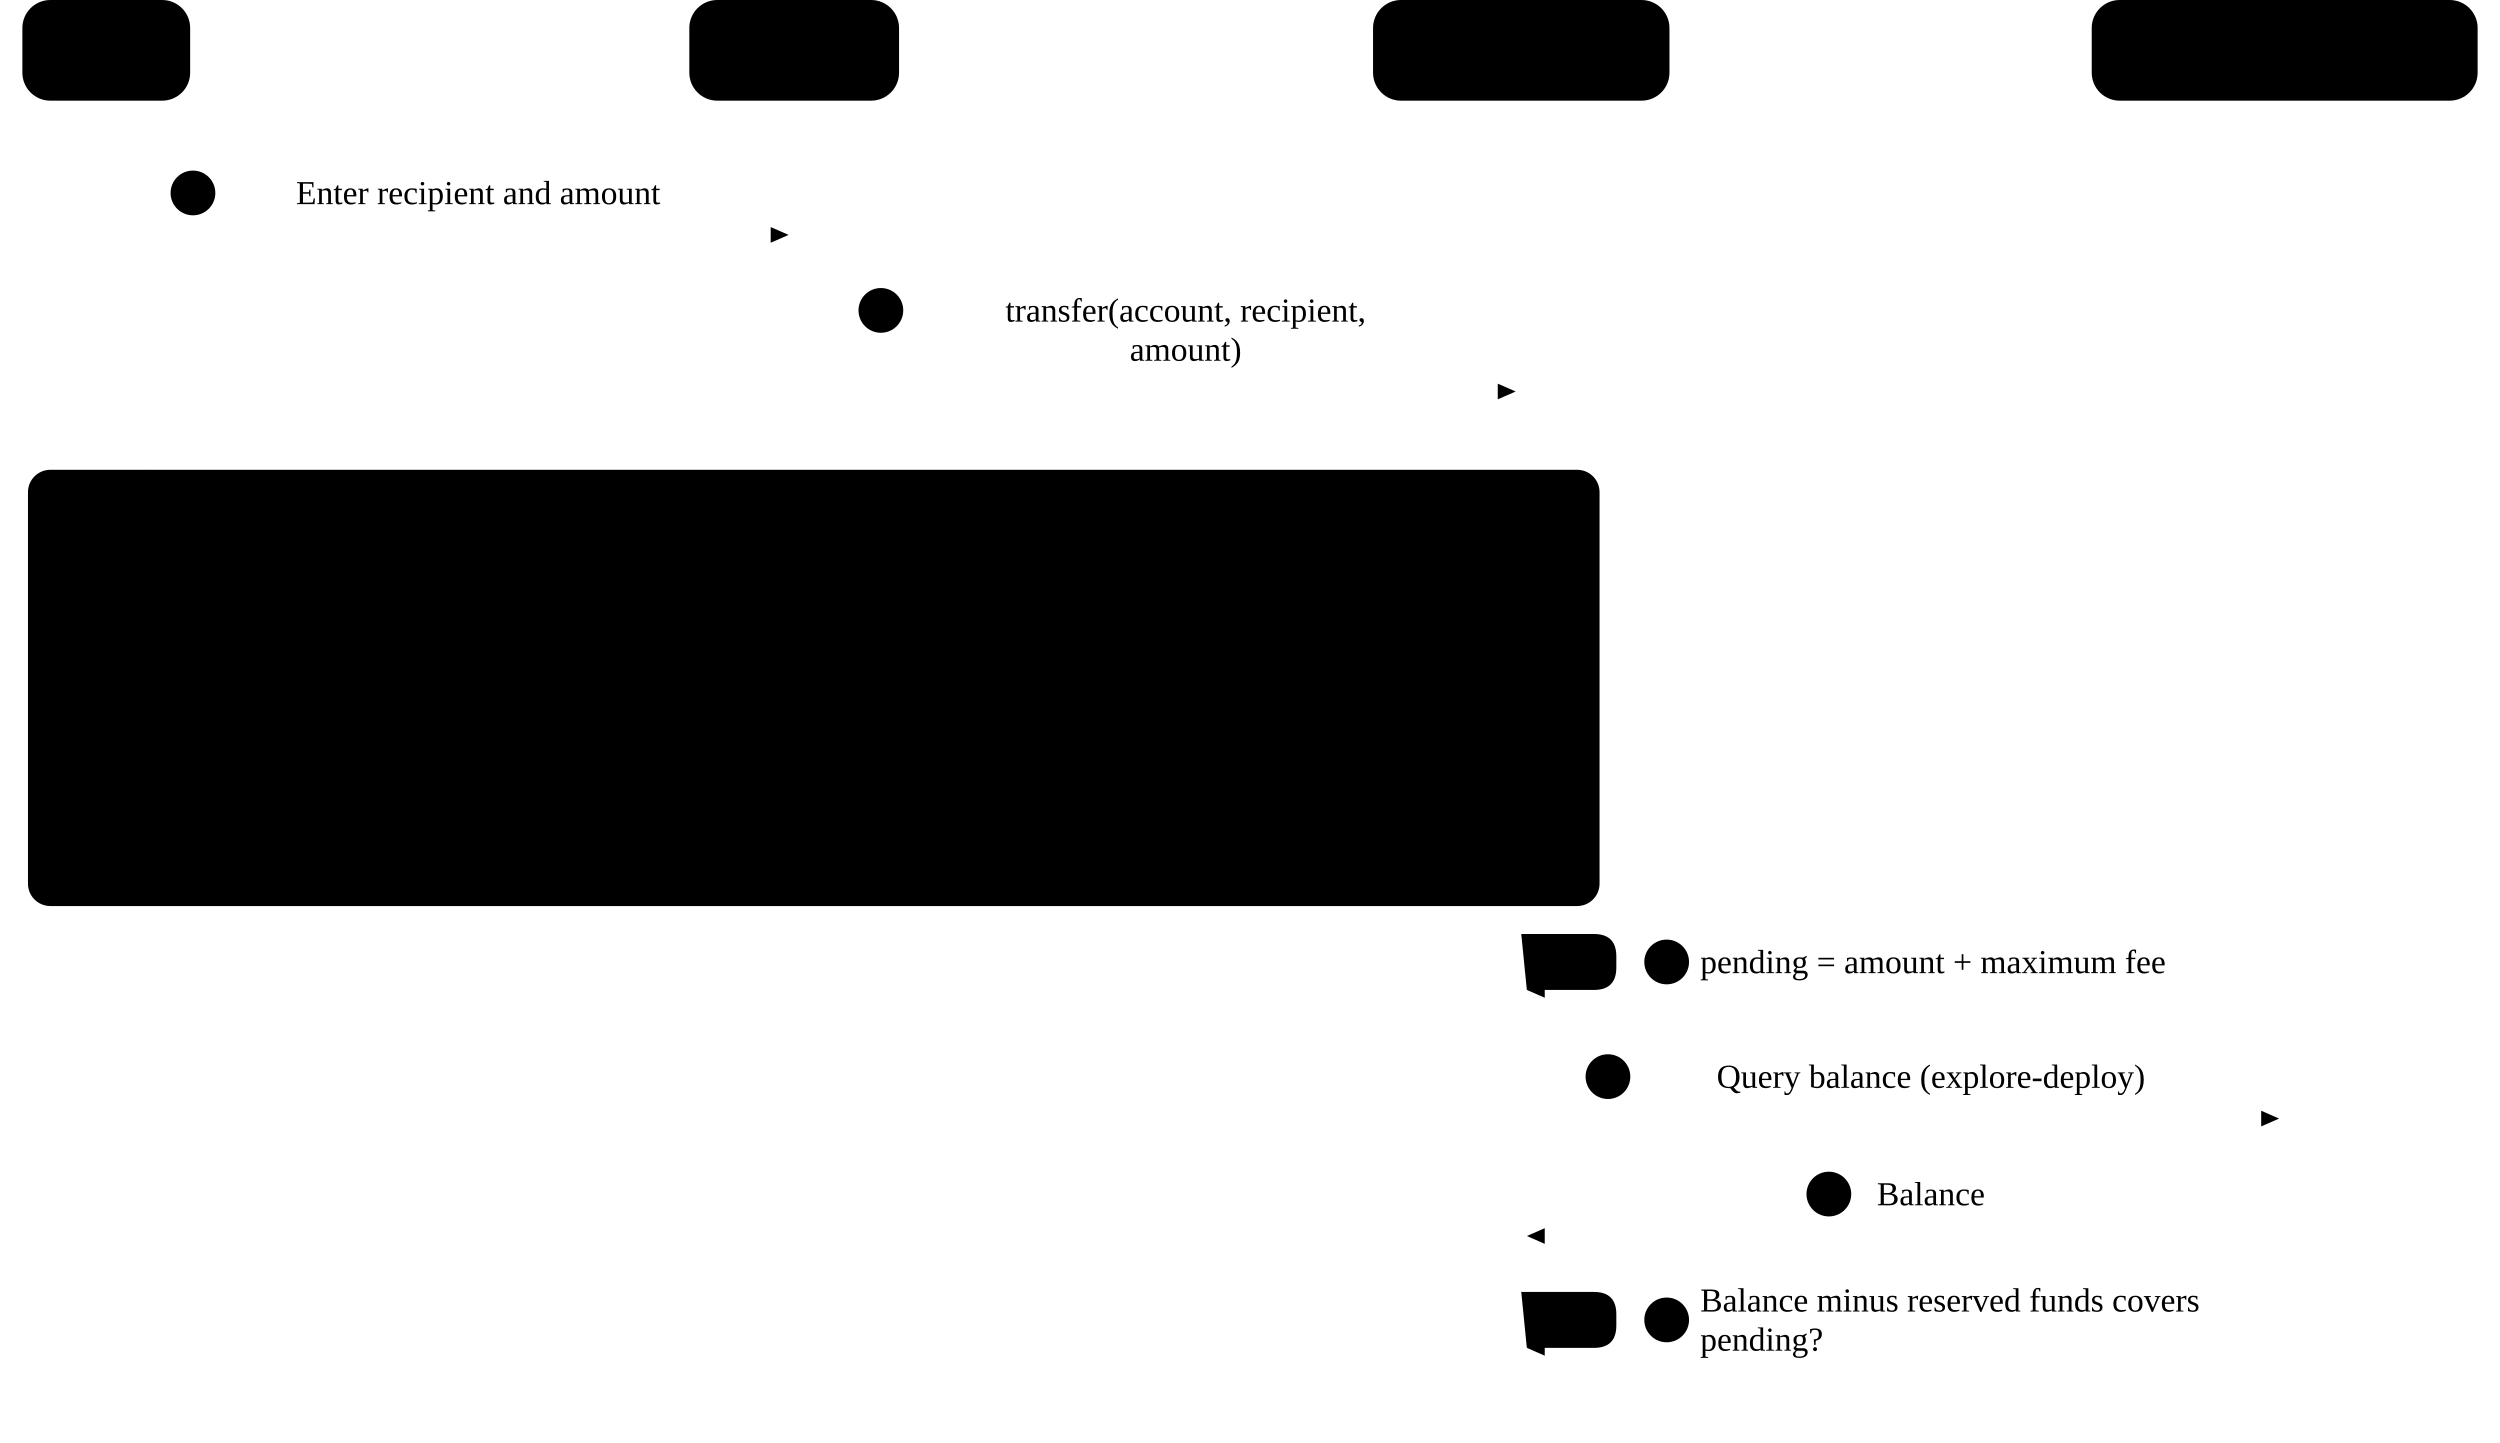
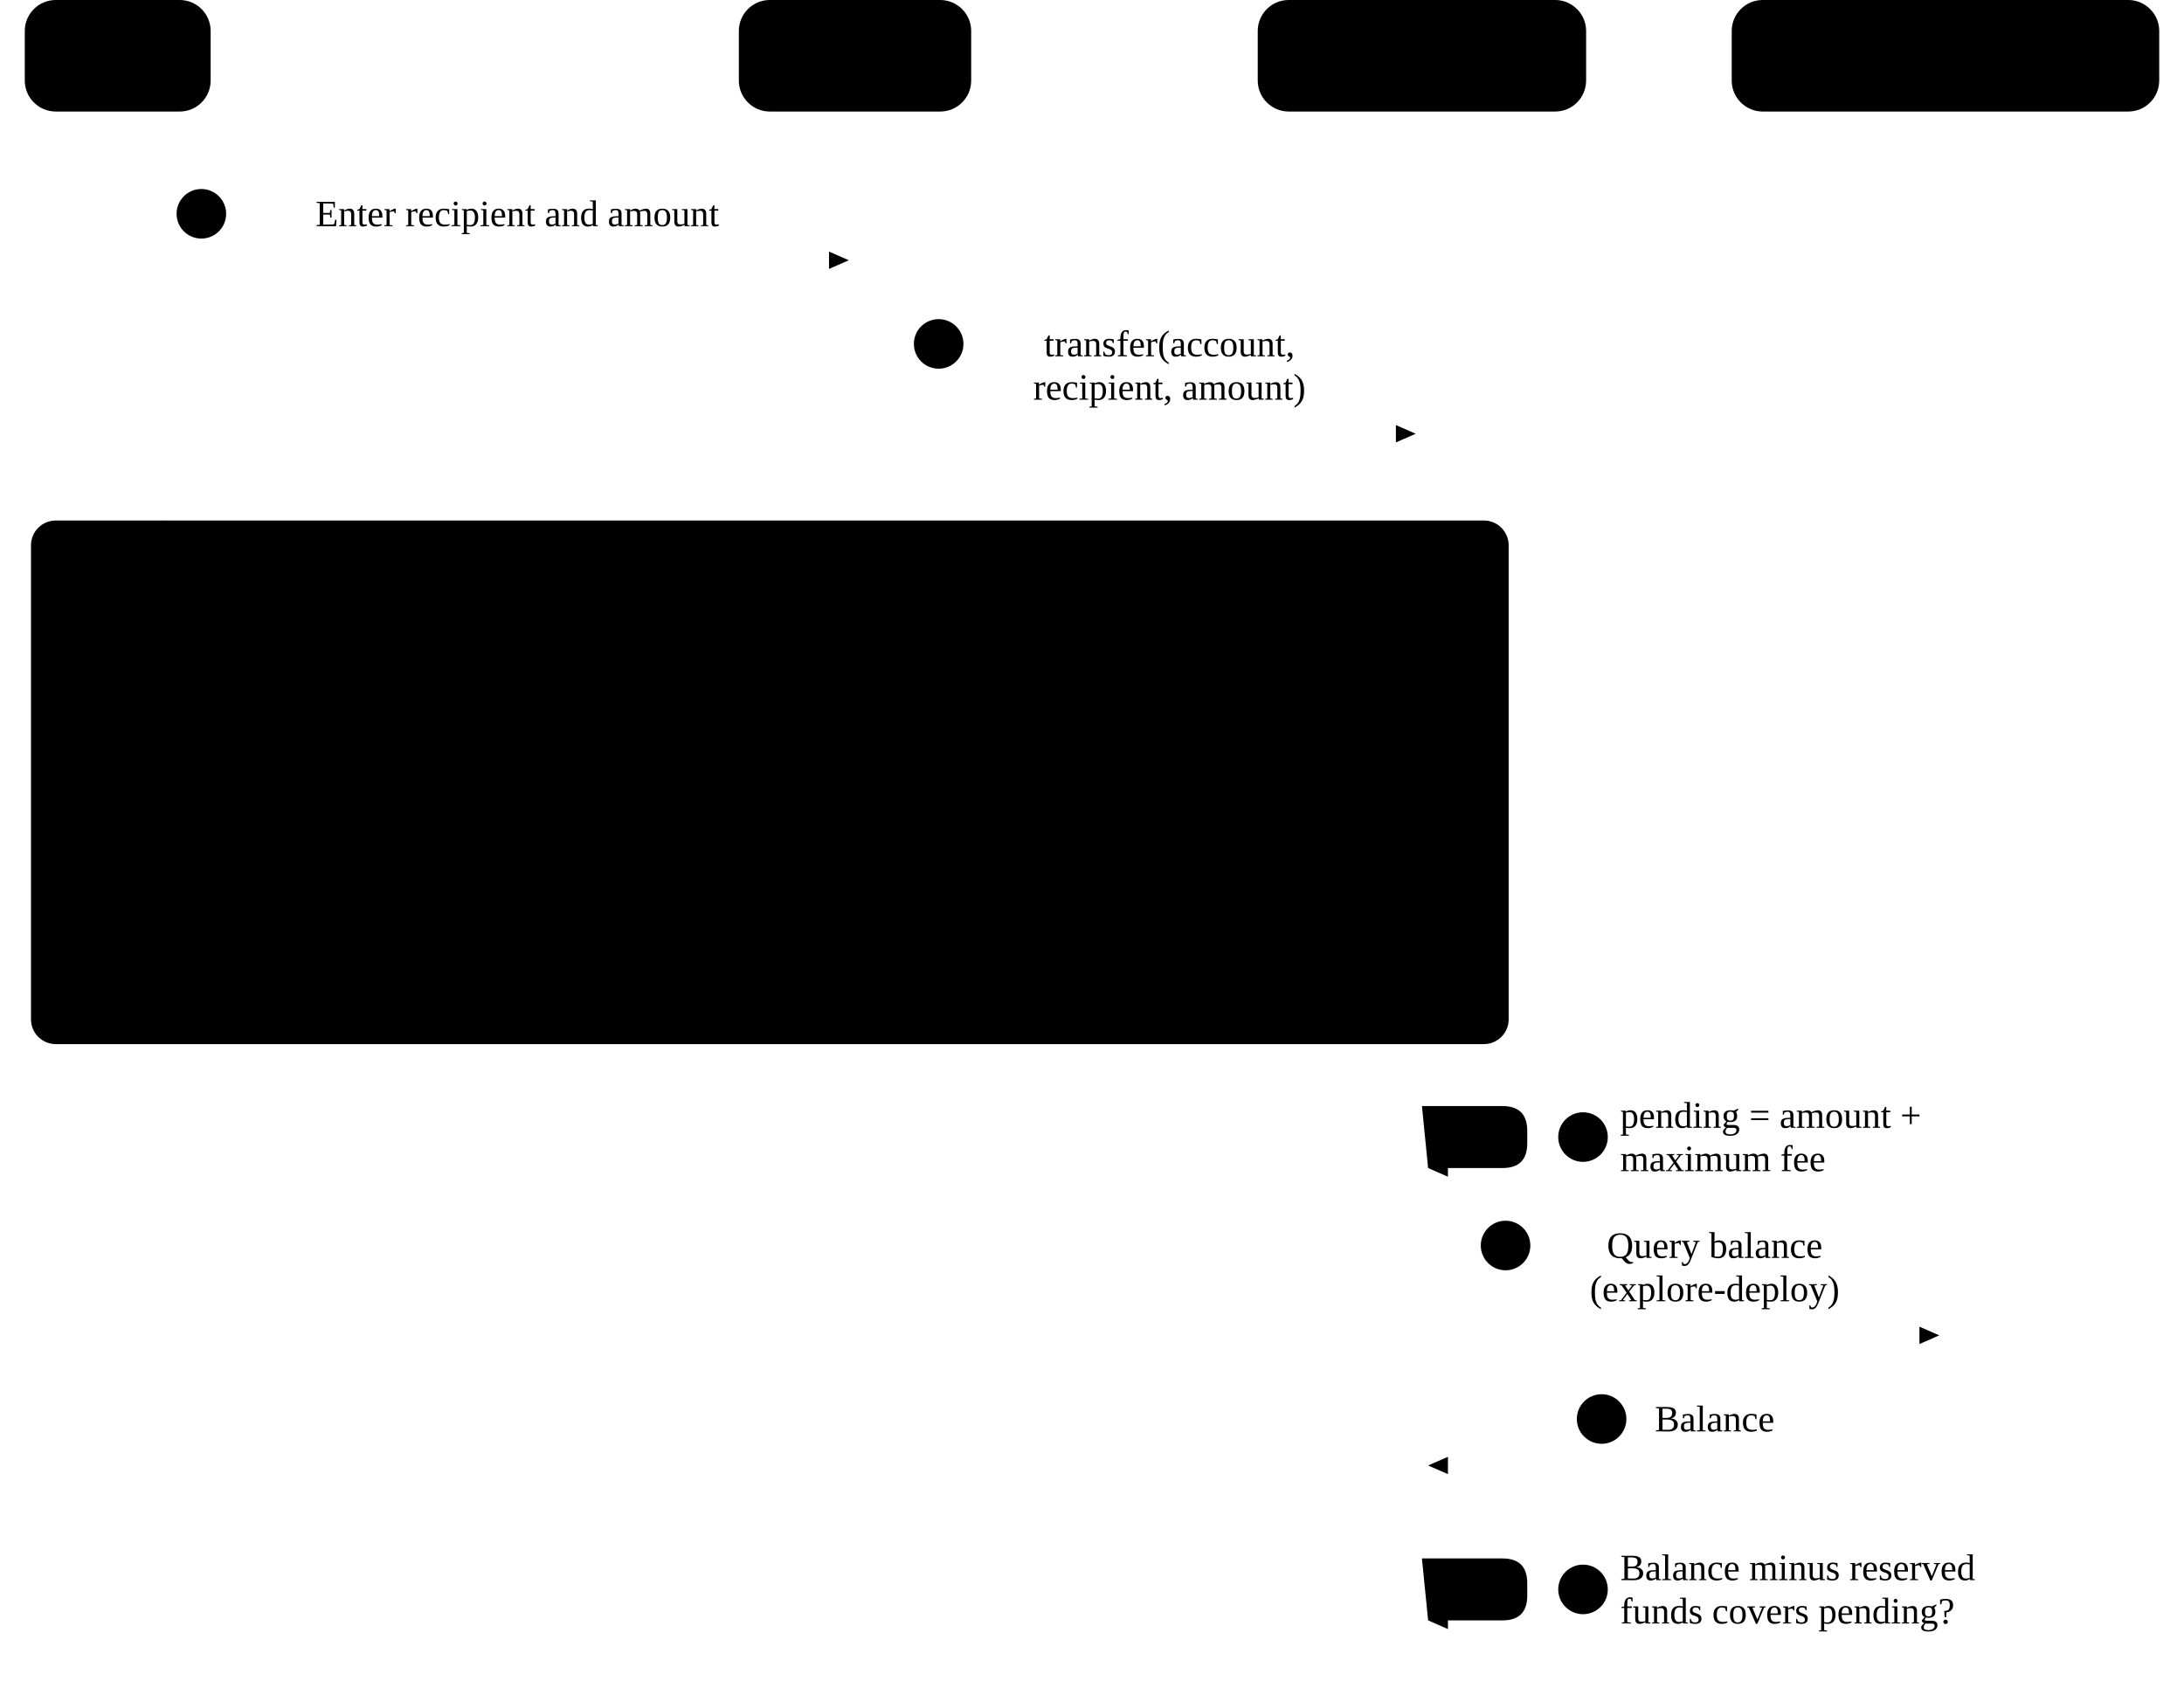
- <svg xmlns="http://www.w3.org/2000/svg" class="dgm seq" viewBox="0 0 894 516" width="894" role="img" aria-labelledby="transfer-checks-w-t transfer-checks-w-d">
+ <svg xmlns="http://www.w3.org/2000/svg" class="dgm seq" viewBox="0 0 705 547" width="705" role="img" aria-labelledby="transfer-checks-w-t transfer-checks-w-d">
  <defs>
    <marker id="transfer-checks-w-a" viewBox="0 0 10 10" refX="9" refY="5" markerWidth="8" markerHeight="8" orient="auto-start-reverse">
      <path d="M1 1.5 9 5 1 8.5" class="d-arrow" />
    </marker>
    <marker id="transfer-checks-w-ap" viewBox="0 0 10 10" refX="9" refY="5" markerWidth="8" markerHeight="8" orient="auto-start-reverse">
      <path d="M1 1.5 9 5 1 8.5" class="d-arrow d-arrow-strong" />
    </marker>
  </defs>
-   <line x1="38" y1="36" x2="38" y2="512" class="d-life" />
-   <line x1="284" y1="36" x2="284" y2="512" class="d-life" />
-   <line x1="544" y1="36" x2="544" y2="512" class="d-life" />
-   <line x1="817" y1="36" x2="817" y2="512" class="d-life" />
+   <line x1="38" y1="36" x2="38" y2="543" class="d-life" />
+   <line x1="276" y1="36" x2="276" y2="543" class="d-life" />
+   <line x1="459" y1="36" x2="459" y2="543" class="d-life" />
+   <line x1="628" y1="36" x2="628" y2="543" class="d-life" />
  <g class="d-fragment">
-     <rect x="10" y="168" width="562" height="156" rx="8" />
+     <rect x="10" y="168" width="477" height="169" rx="8" />
    <path d="M10 190h42v-22" class="d-fragline" />
    <text x="21" y="183" class="d-meta d-strong">opt</text>
-     <text x="64" y="183" class="d-meta">Session is locked or the policy asks for a password on every signature</text>
+     <text x="64" y="183" class="d-meta">Session is locked or the policy asks for a password on every</text>
+     <text x="64" y="196" class="d-meta">signature</text>
  </g>
  <g class="d-node d-external">
    <rect x="8" y="0" width="60" height="36" rx="10" />
  </g>
  <text x="38" y="22.5" class="d-label" text-anchor="middle">User</text>
  <g class="d-node d-service">
-     <rect x="246.5" y="0" width="75" height="36" rx="10" />
+     <rect x="238.5" y="0" width="75" height="36" rx="10" />
  </g>
-   <text x="284" y="22.5" class="d-label" text-anchor="middle">Wallet</text>
+   <text x="276" y="22.5" class="d-label" text-anchor="middle">Wallet</text>
  <g class="d-node d-chain">
-     <rect x="491" y="0" width="106" height="36" rx="10" />
+     <rect x="406" y="0" width="106" height="36" rx="10" />
  </g>
-   <text x="544" y="22.5" class="d-label" text-anchor="middle">SDK Client</text>
+   <text x="459" y="22.5" class="d-label" text-anchor="middle">SDK Client</text>
  <g class="d-node d-chain">
-     <rect x="748" y="0" width="138" height="36" rx="10" />
+     <rect x="559" y="0" width="138" height="36" rx="10" />
  </g>
-   <text x="817" y="22.5" class="d-label" text-anchor="middle">Read-only node</text>
-   <path d="M40 84 H282" class="d-edge" marker-end="url(#transfer-checks-w-a)" />
-   <text x="171" y="73" class="d-seqlabel" text-anchor="middle">Enter recipient and amount</text>
+   <text x="628" y="22.5" class="d-label" text-anchor="middle">Read-only node</text>
+   <path d="M40 84 H274" class="d-edge" marker-end="url(#transfer-checks-w-a)" />
+   <text x="167" y="73" class="d-seqlabel" text-anchor="middle">Enter recipient and amount</text>
  <g class="d-badge">
-     <circle cx="69" cy="69" r="8" />
-     <text x="69" y="72.5" text-anchor="middle">1</text>
+     <circle cx="65" cy="69" r="8" />
+     <text x="65" y="72.5" text-anchor="middle">1</text>
  </g>
-   <path d="M286 140 H542" class="d-edge" marker-end="url(#transfer-checks-w-a)" />
-   <text x="424" y="115" class="d-seqlabel" text-anchor="middle">transfer(account, recipient,</text>
-   <text x="424" y="129" class="d-seqlabel" text-anchor="middle">amount)</text>
+   <path d="M278 140 H457" class="d-edge" marker-end="url(#transfer-checks-w-a)" />
+   <text x="377.5" y="115" class="d-seqlabel" text-anchor="middle">transfer(account,</text>
+   <text x="377.5" y="129" class="d-seqlabel" text-anchor="middle">recipient, amount)</text>
  <g class="d-badge">
-     <circle cx="315" cy="111" r="8" />
-     <text x="315" y="114.5" text-anchor="middle">2</text>
+     <circle cx="303" cy="111" r="8" />
+     <text x="303" y="114.5" text-anchor="middle">2</text>
  </g>
-   <path d="M542 218 H286" class="d-edge d-dashed" marker-end="url(#transfer-checks-w-a)" />
-   <text x="424" y="207" class="d-seqlabel" text-anchor="middle">Password required</text>
+   <path d="M457 231 H278" class="d-edge d-dashed" marker-end="url(#transfer-checks-w-a)" />
+   <text x="377.5" y="220" class="d-seqlabel" text-anchor="middle">Password required</text>
  <g class="d-badge">
-     <circle cx="353" cy="203" r="8" />
-     <text x="353" y="206.5" text-anchor="middle">3</text>
+     <circle cx="306.5" cy="216" r="8" />
+     <text x="306.5" y="219.5" text-anchor="middle">3</text>
  </g>
-   <path d="M282 260 H40" class="d-edge" marker-end="url(#transfer-checks-w-a)" />
-   <text x="171" y="249" class="d-seqlabel" text-anchor="middle">Request password</text>
+   <path d="M274 273 H40" class="d-edge" marker-end="url(#transfer-checks-w-a)" />
+   <text x="167" y="262" class="d-seqlabel" text-anchor="middle">Request password</text>
  <g class="d-badge">
-     <circle cx="103.5" cy="245" r="8" />
-     <text x="103.5" y="248.5" text-anchor="middle">4</text>
+     <circle cx="99.5" cy="258" r="8" />
+     <text x="99.5" y="261.5" text-anchor="middle">4</text>
  </g>
-   <path d="M40 302 H282" class="d-edge" marker-end="url(#transfer-checks-w-a)" />
-   <text x="171" y="291" class="d-seqlabel" text-anchor="middle">Provide password</text>
+   <path d="M40 315 H274" class="d-edge" marker-end="url(#transfer-checks-w-a)" />
+   <text x="167" y="304" class="d-seqlabel" text-anchor="middle">Provide password</text>
  <g class="d-badge">
-     <circle cx="103.5" cy="287" r="8" />
-     <text x="103.5" y="290.5" text-anchor="middle">5</text>
+     <circle cx="99.5" cy="300" r="8" />
+     <text x="99.5" y="303.5" text-anchor="middle">5</text>
  </g>
-   <path d="M544 334 h26 q8 0 8 8 v4 q0 8 -8 8 h-24" class="d-edge" marker-end="url(#transfer-checks-w-a)" />
-   <text x="608" y="348" class="d-seqlabel">pending = amount + maximum fee</text>
+   <path d="M459 357 h26 q8 0 8 8 v4 q0 8 -8 8 h-24" class="d-edge" marker-end="url(#transfer-checks-w-a)" />
+   <text x="523" y="364" class="d-seqlabel">pending = amount +</text>
+   <text x="523" y="378" class="d-seqlabel">maximum fee</text>
  <g class="d-badge">
-     <circle cx="596" cy="344" r="8" />
-     <text x="596" y="347.5" text-anchor="middle">6</text>
+     <circle cx="511" cy="367" r="8" />
+     <text x="511" y="370.5" text-anchor="middle">6</text>
  </g>
-   <path d="M546 400 H815" class="d-edge" marker-end="url(#transfer-checks-w-a)" />
-   <text x="690.5" y="389" class="d-seqlabel" text-anchor="middle">Query balance (explore-deploy)</text>
+   <path d="M461 431 H626" class="d-edge" marker-end="url(#transfer-checks-w-a)" />
+   <text x="553.5" y="406" class="d-seqlabel" text-anchor="middle">Query balance</text>
+   <text x="553.5" y="420" class="d-seqlabel" text-anchor="middle">(explore-deploy)</text>
  <g class="d-badge">
-     <circle cx="575" cy="385" r="8" />
-     <text x="575" y="388.5" text-anchor="middle">7</text>
+     <circle cx="486" cy="402" r="8" />
+     <text x="486" y="405.5" text-anchor="middle">7</text>
  </g>
-   <path d="M815 442 H546" class="d-edge d-dashed" marker-end="url(#transfer-checks-w-a)" />
-   <text x="690.5" y="431" class="d-seqlabel" text-anchor="middle">Balance</text>
+   <path d="M626 473 H461" class="d-edge d-dashed" marker-end="url(#transfer-checks-w-a)" />
+   <text x="553.5" y="462" class="d-seqlabel" text-anchor="middle">Balance</text>
  <g class="d-badge">
-     <circle cx="654" cy="427" r="8" />
-     <text x="654" y="430.5" text-anchor="middle">8</text>
+     <circle cx="517" cy="458" r="8" />
+     <text x="517" y="461.5" text-anchor="middle">8</text>
  </g>
-   <path d="M544 462 h26 q8 0 8 8 v4 q0 8 -8 8 h-24" class="d-edge" marker-end="url(#transfer-checks-w-a)" />
-   <text x="608" y="469" class="d-seqlabel">Balance minus reserved funds covers</text>
-   <text x="608" y="483" class="d-seqlabel">pending?</text>
+   <path d="M459 503 h26 q8 0 8 8 v4 q0 8 -8 8 h-24" class="d-edge" marker-end="url(#transfer-checks-w-a)" />
+   <text x="523" y="510" class="d-seqlabel">Balance minus reserved</text>
+   <text x="523" y="524" class="d-seqlabel">funds covers pending?</text>
  <g class="d-badge">
-     <circle cx="596" cy="472" r="8" />
-     <text x="596" y="475.5" text-anchor="middle">9</text>
+     <circle cx="511" cy="513" r="8" />
+     <text x="511" y="516.5" text-anchor="middle">9</text>
  </g>
</svg>
